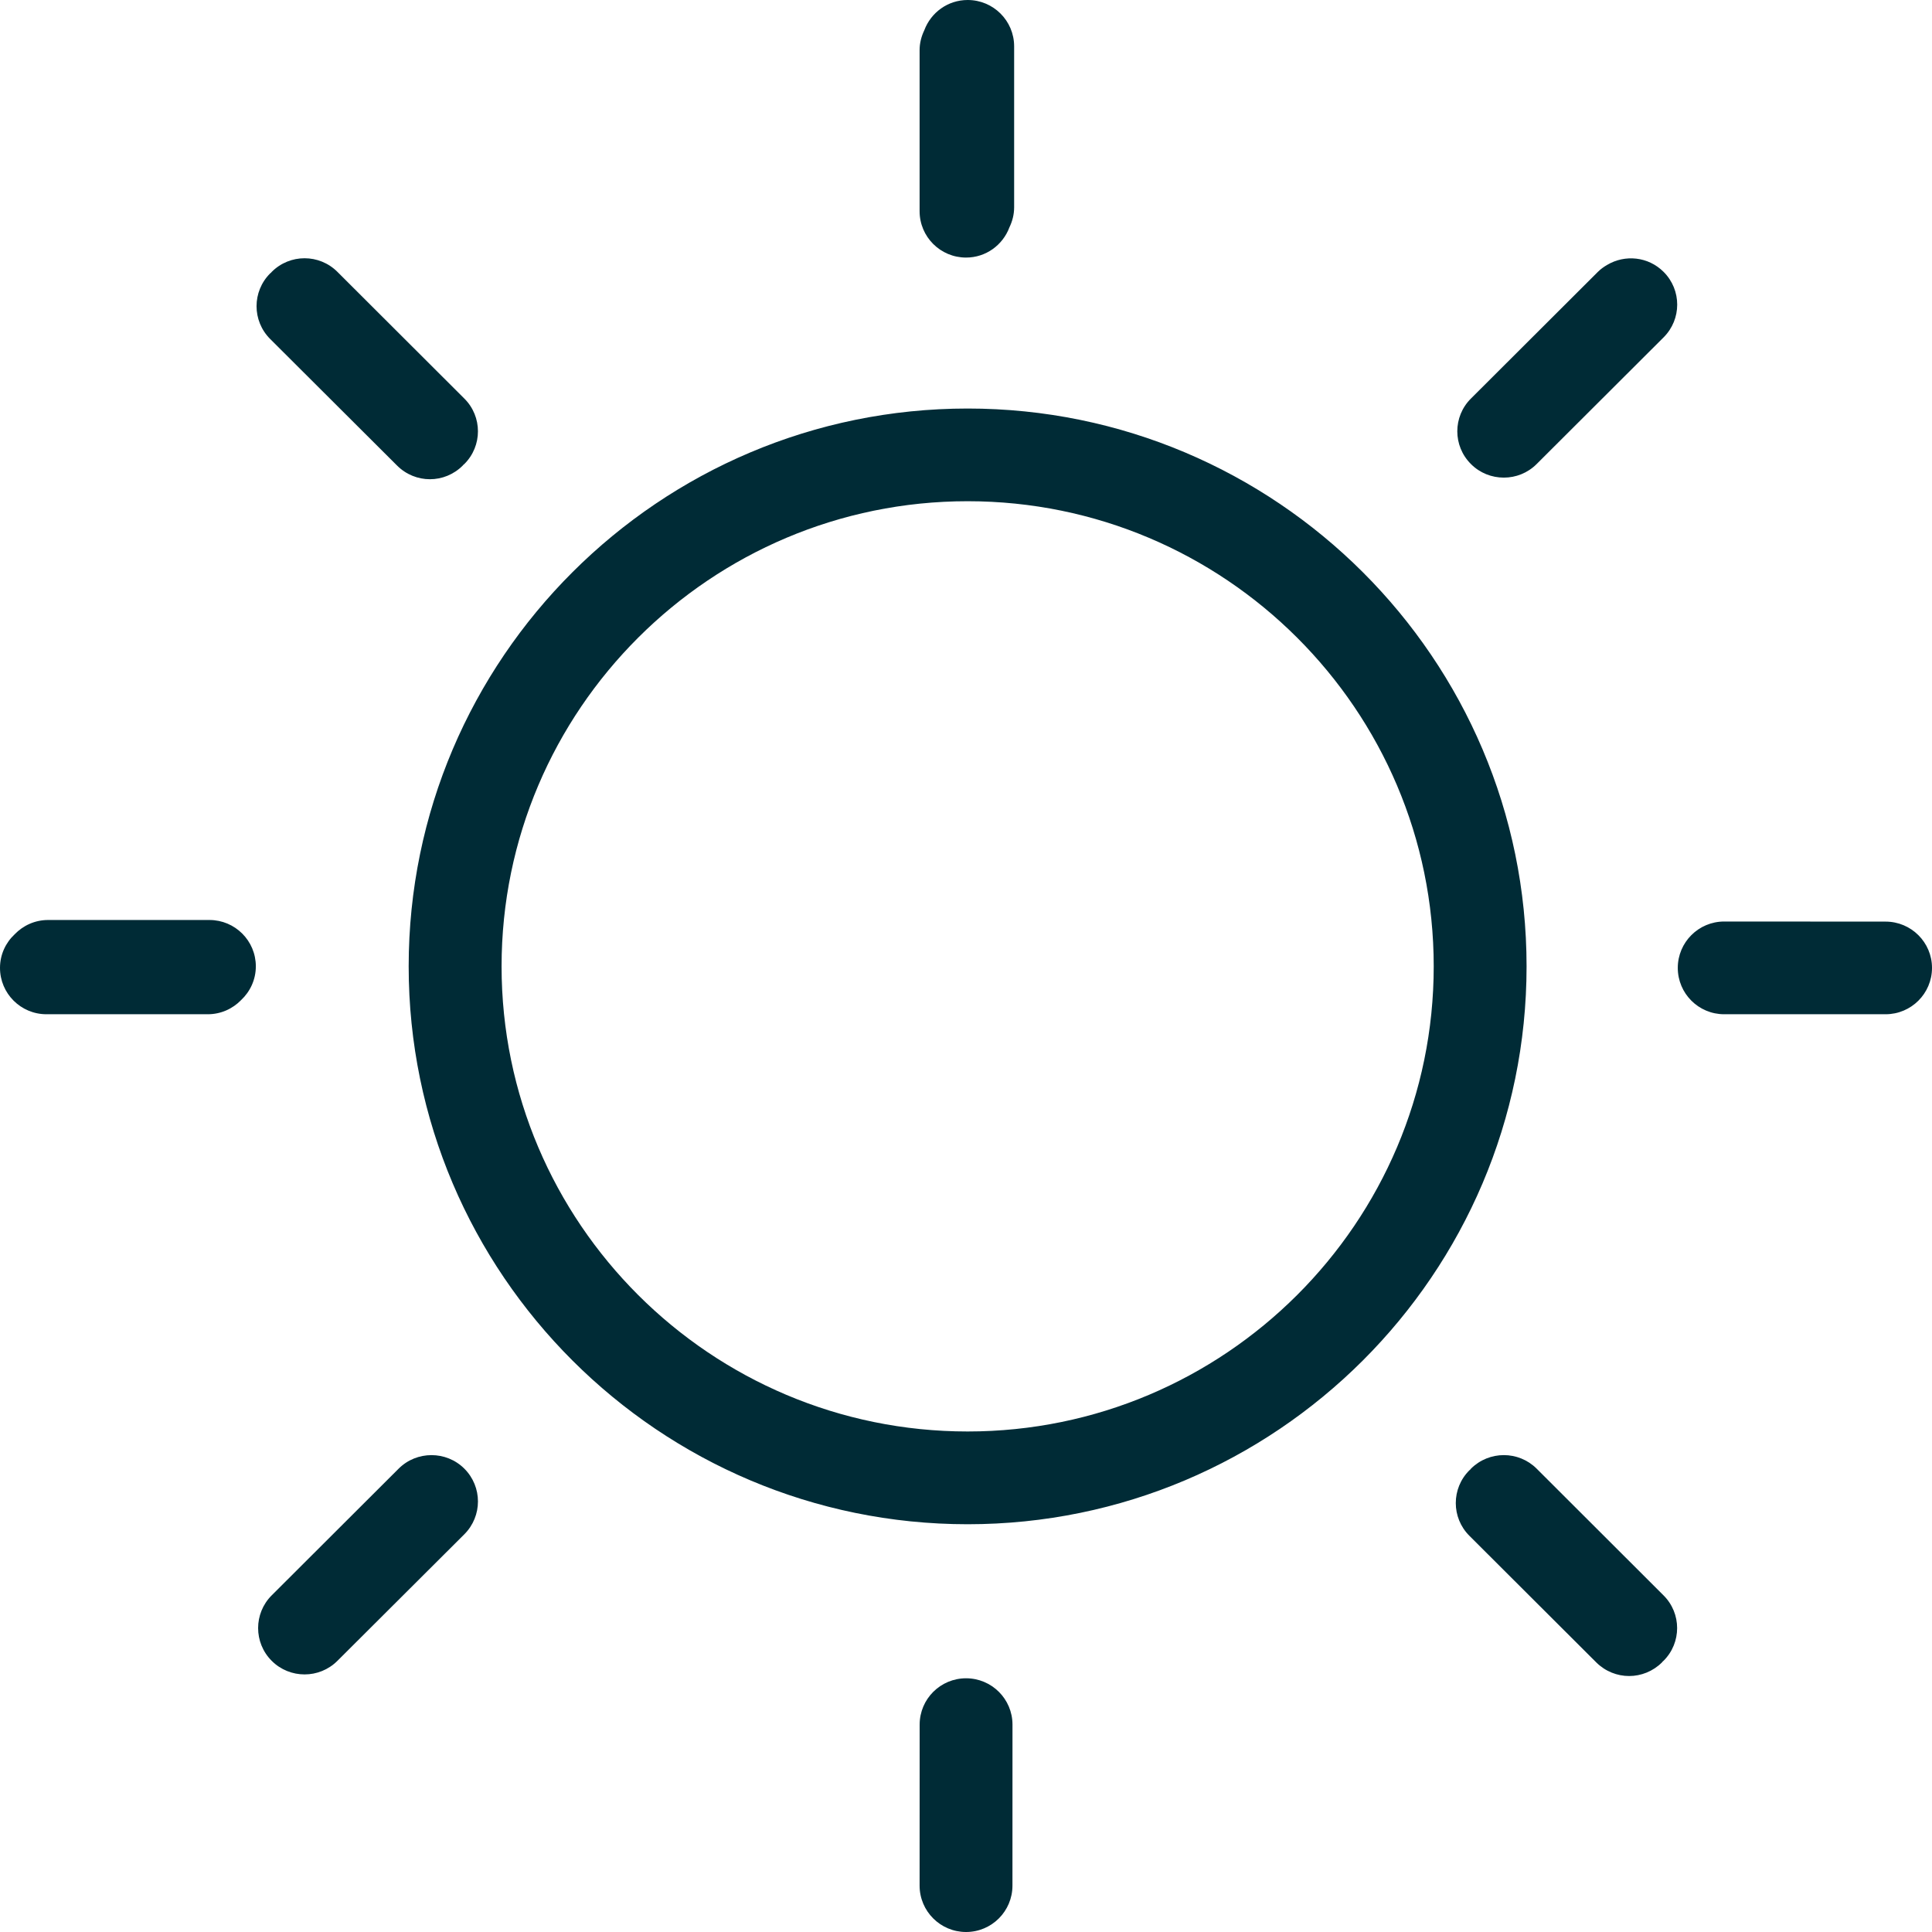
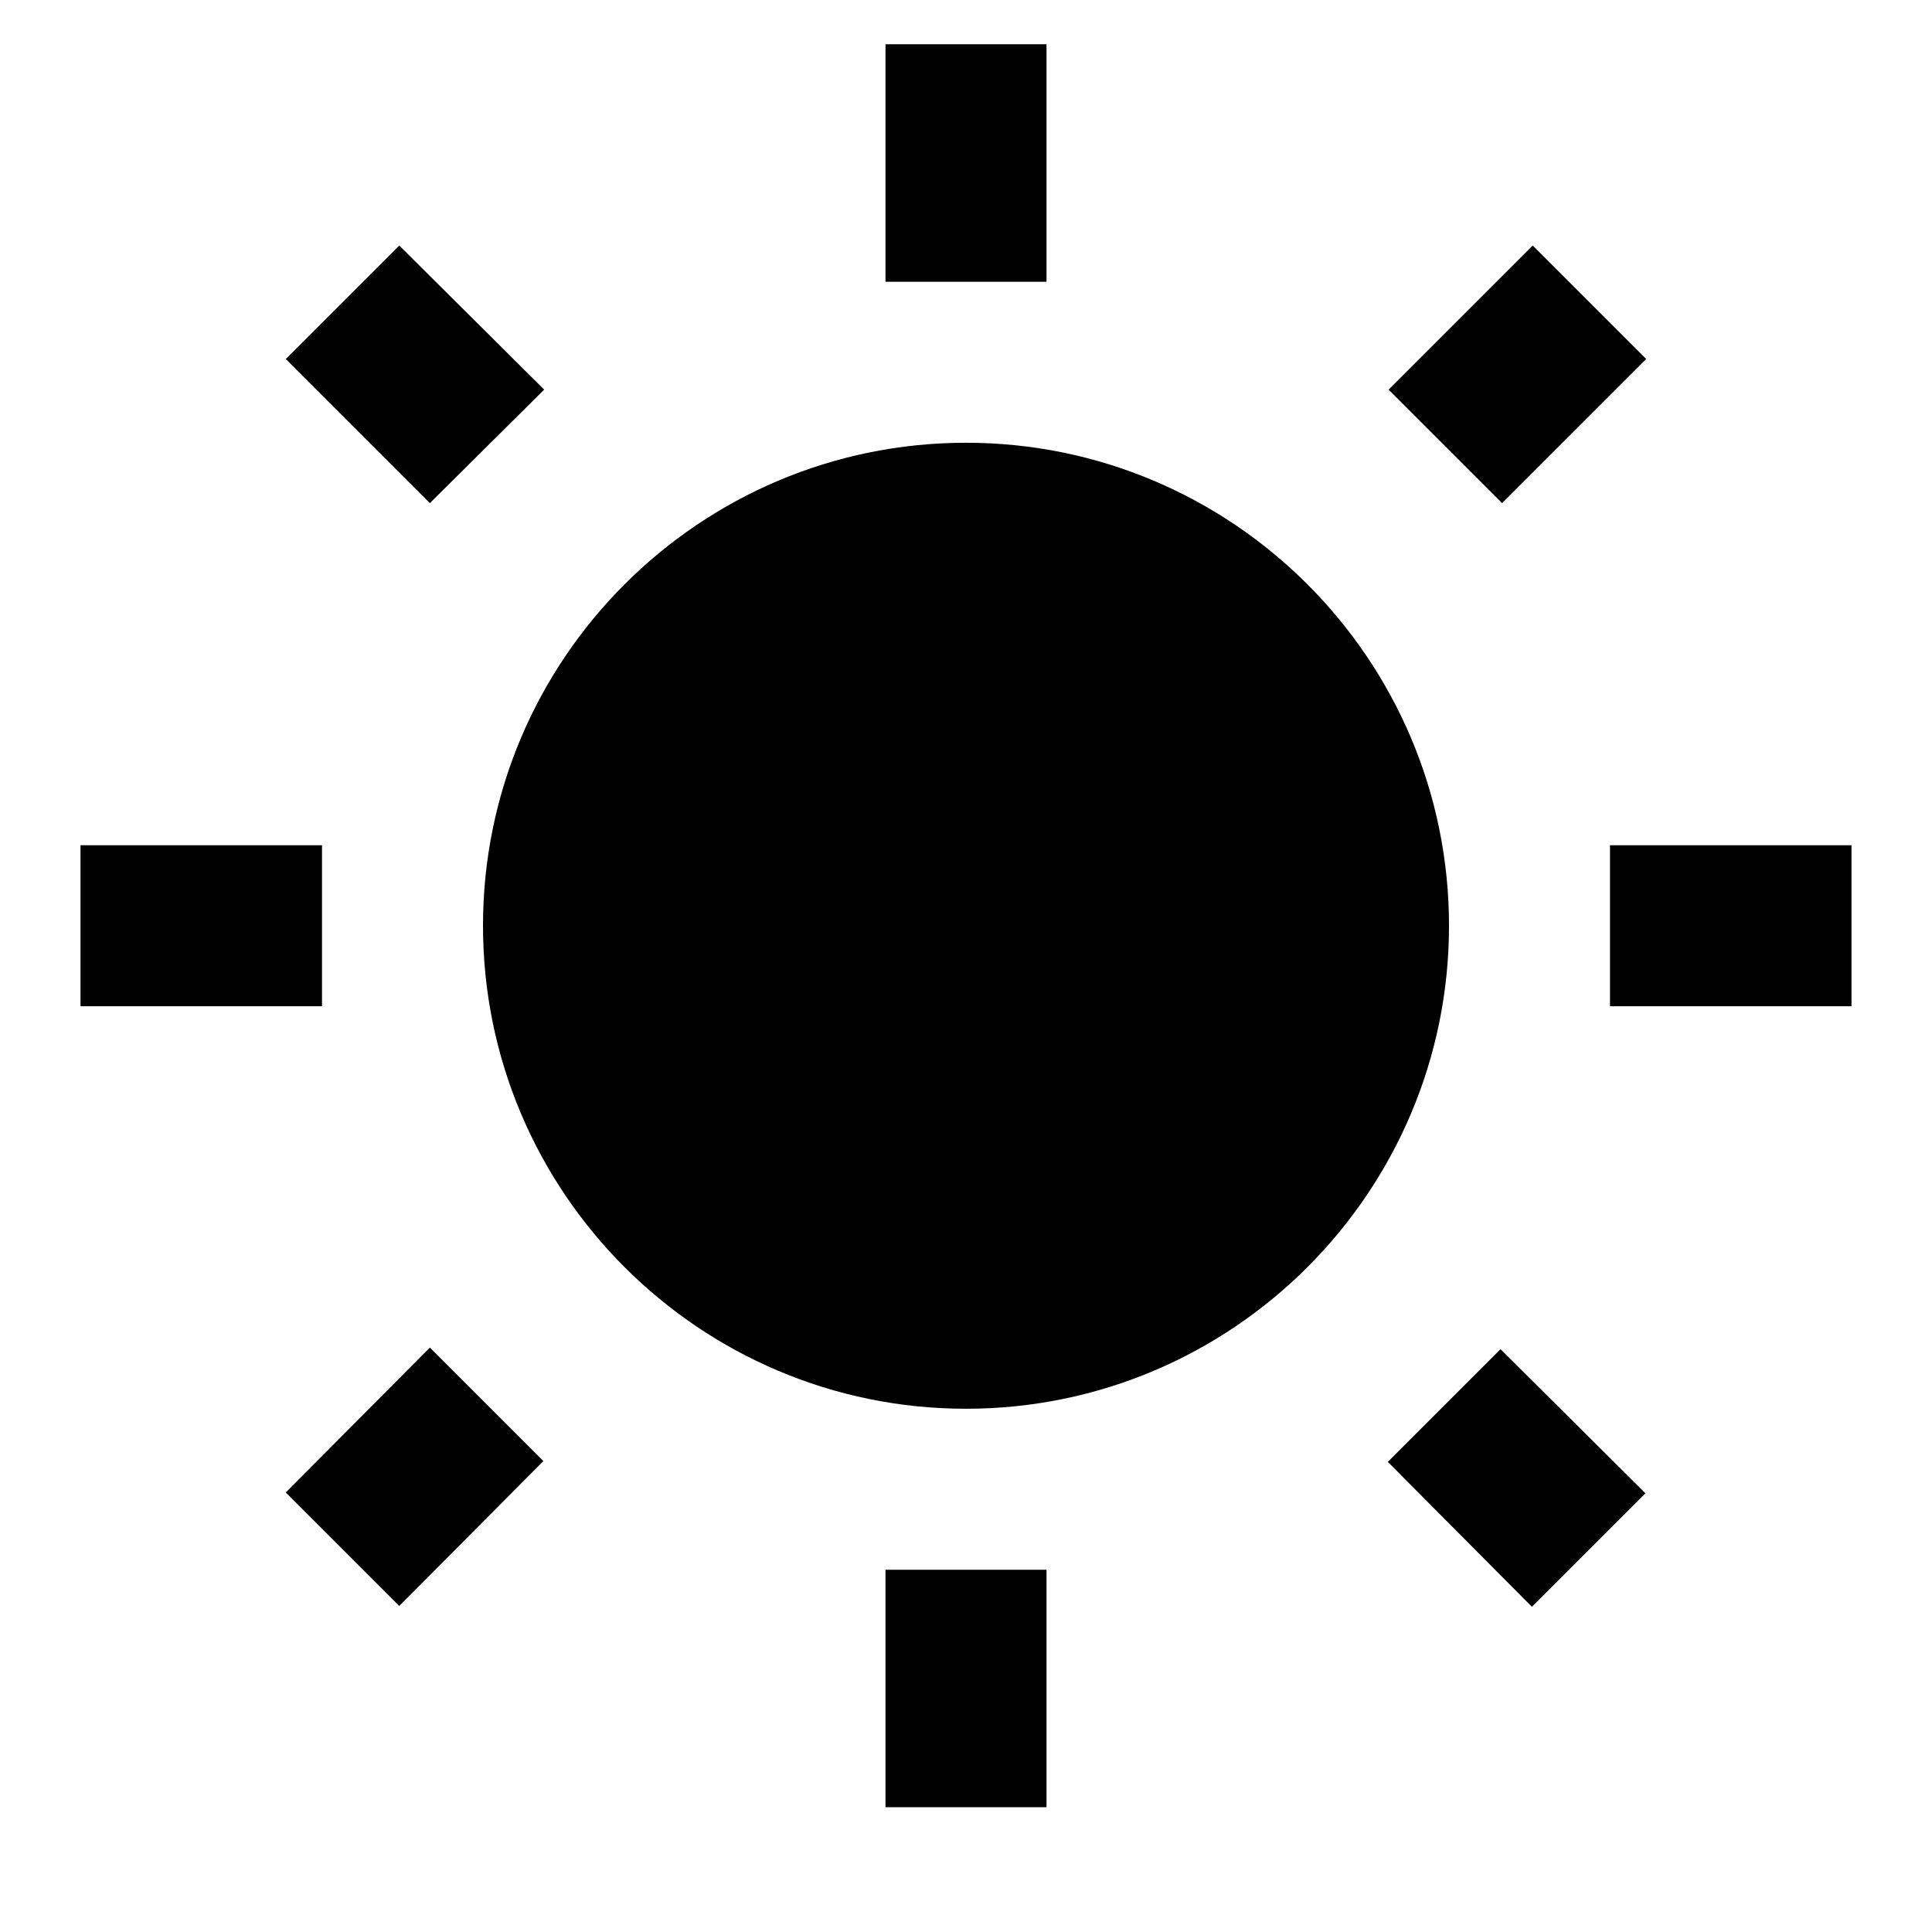
- <svg xmlns="http://www.w3.org/2000/svg" version="1.1" id="Capa_1" x="0px" y="0px" width="512px" height="512px" viewBox="0 0 107.863 107.863" style="enable-background:new 0 0 107.863 107.863;" xml:space="preserve">
-   <g>
-     <g id="Sunny">
-       <g>
-         <path d="M54.023,22.808c-17.207,0-31.207,13.969-31.207,31.144c0,17.17,14,31.146,31.207,31.146     c17.209,0,31.205-13.976,31.205-31.146C85.229,36.776,71.232,22.808,54.023,22.808z M54.023,79.919     c-14.348,0-26.02-11.651-26.02-25.968c0-14.32,11.672-25.968,26.02-25.968c14.35,0,26.021,11.647,26.021,25.968     C80.045,68.268,68.373,79.919,54.023,79.919z M11.692,51.363H2.684c-0.734,0-1.395,0.309-1.866,0.799     C0.316,52.632,0,53.295,0,54.036c0,1.43,1.161,2.589,2.594,2.589H11.6c0.731,0,1.389-0.305,1.86-0.79     c0.504-0.472,0.823-1.14,0.823-1.884C14.283,52.522,13.124,51.363,11.692,51.363z M85.791,81.995     c-1.012-1.009-2.652-1.009-3.667,0c-0.019,0.019-0.03,0.039-0.047,0.058c-0.015,0.014-0.028,0.021-0.041,0.033     c-1.013,1.009-1.013,2.648,0,3.657l7.085,7.071c0.507,0.502,1.169,0.758,1.831,0.758c0.665,0,1.327-0.256,1.834-0.758     c0.019-0.019,0.03-0.041,0.049-0.06c0.013-0.012,0.026-0.021,0.038-0.03c1.014-1.009,1.014-2.648,0-3.656L85.791,81.995z      M89.727,14.789c-0.185,0.108-0.359,0.231-0.518,0.389l-7.087,7.073c-1.015,1.008-1.015,2.648,0,3.656     c0.504,0.507,1.168,0.758,1.833,0.758c0.001,0,0.002,0,0.003,0c0,0,0.001,0,0.002,0c0.662,0,1.324-0.251,1.831-0.758l7.087-7.072     c1.013-1.009,1.013-2.648,0-3.657C92.021,14.321,90.721,14.198,89.727,14.789z M24.09,81.239c-0.664,0-1.328,0.251-1.834,0.756     l-7.087,7.073c-1.011,1.008-1.011,2.647,0,3.656c0.506,0.506,1.171,0.758,1.833,0.758c0.001,0,0.002,0,0.003,0     c0,0,0.001,0,0.002,0c0.662,0,1.324-0.252,1.831-0.758l7.087-7.067c1.012-1.015,1.012-2.648,0-3.662     C25.418,81.49,24.754,81.239,24.09,81.239z M22.168,25.992c0.507,0.507,1.172,0.763,1.834,0.763c0.664,0,1.326-0.256,1.833-0.763     c0.013-0.013,0.021-0.027,0.033-0.04c0.018-0.017,0.037-0.027,0.055-0.045c1.014-1.008,1.014-2.648,0-3.656l-7.085-7.073     c-1.014-1.013-2.653-1.013-3.667,0c-0.013,0.013-0.021,0.027-0.033,0.041c-0.018,0.016-0.038,0.027-0.055,0.044     c-1.013,1.014-1.013,2.648,0,3.662L22.168,25.992z M53.935,93.698c-1.43,0-2.591,1.157-2.591,2.588l-0.003,8.987     c0,1.431,1.162,2.59,2.594,2.59c1.43,0,2.59-1.159,2.59-2.59l0.002-8.987C56.527,94.855,55.366,93.698,53.935,93.698z      M53.935,14.38c1.112,0,2.053-0.703,2.42-1.686c0.164-0.34,0.264-0.716,0.264-1.117V2.588c0-1.43-1.161-2.588-2.594-2.588     c-1.113,0-2.054,0.704-2.421,1.688c-0.163,0.339-0.263,0.714-0.263,1.115v8.988C51.341,13.222,52.503,14.38,53.935,14.38z      M105.271,51.453l-9.01-0.005c-1.43,0-2.591,1.159-2.591,2.588c0,1.43,1.158,2.589,2.591,2.589h9.01     c1.432,0,2.592-1.159,2.592-2.589C107.863,52.612,106.702,51.453,105.271,51.453z" fill="#002b36" />
-       </g>
-     </g>
-   </g>
-   <g>
- </g>
-   <g>
- </g>
-   <g>
- </g>
-   <g>
- </g>
-   <g>
- </g>
-   <g>
- </g>
-   <g>
- </g>
-   <g>
- </g>
-   <g>
- </g>
-   <g>
- </g>
-   <g>
- </g>
-   <g>
- </g>
-   <g>
- </g>
-   <g>
- </g>
-   <g>
- </g>
+ <svg xmlns="http://www.w3.org/2000/svg" fill="#000000" height="24" viewBox="0 0 24 24" width="24">
+   <path d="M0 0h24v24H0z" fill="none" />
+   <path d="M6.76 4.84l-1.8-1.79-1.41 1.41 1.79 1.79 1.42-1.41zM4 10.5H1v2h3v-2zm9-9.95h-2V3.5h2V.55zm7.45 3.91l-1.41-1.41-1.79 1.79 1.41 1.41 1.79-1.79zm-3.21 13.7l1.79 1.8 1.41-1.41-1.8-1.79-1.4 1.4zM20 10.5v2h3v-2h-3zm-8-5c-3.31 0-6 2.69-6 6s2.69 6 6 6 6-2.69 6-6-2.69-6-6-6zm-1 16.95h2V19.5h-2v2.95zm-7.45-3.91l1.41 1.41 1.79-1.8-1.41-1.41-1.79 1.8z" />
</svg>
